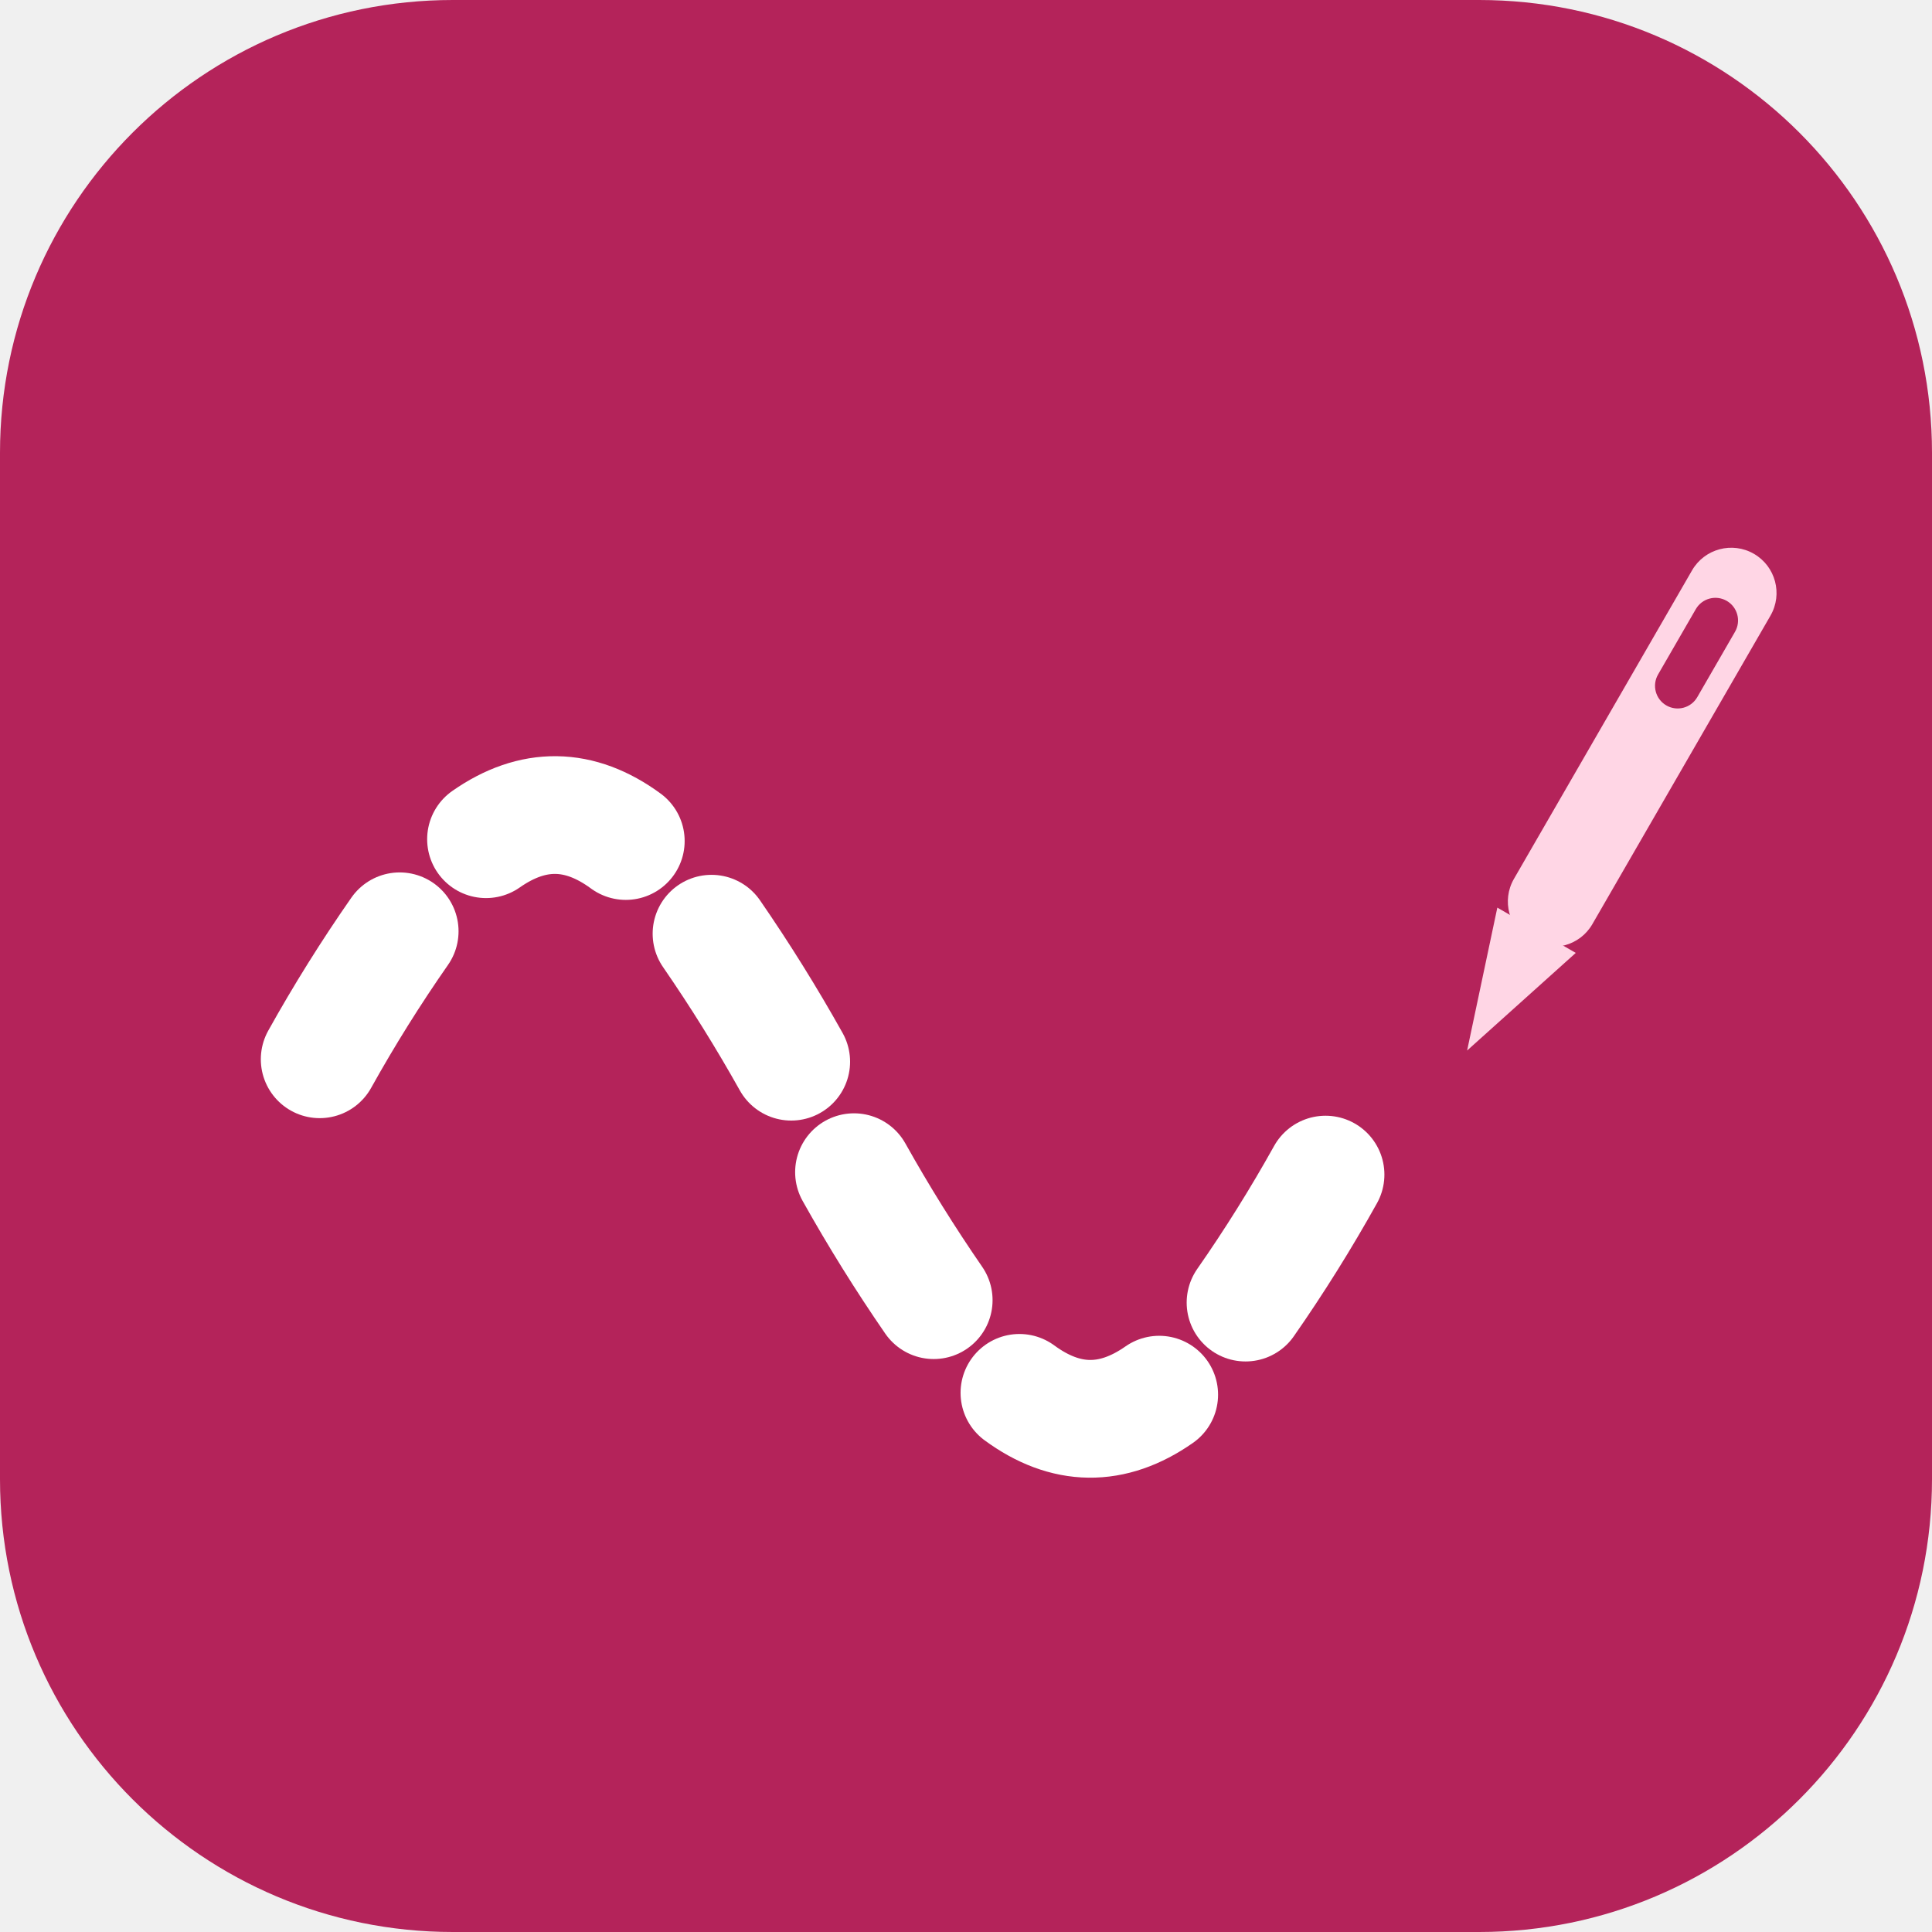
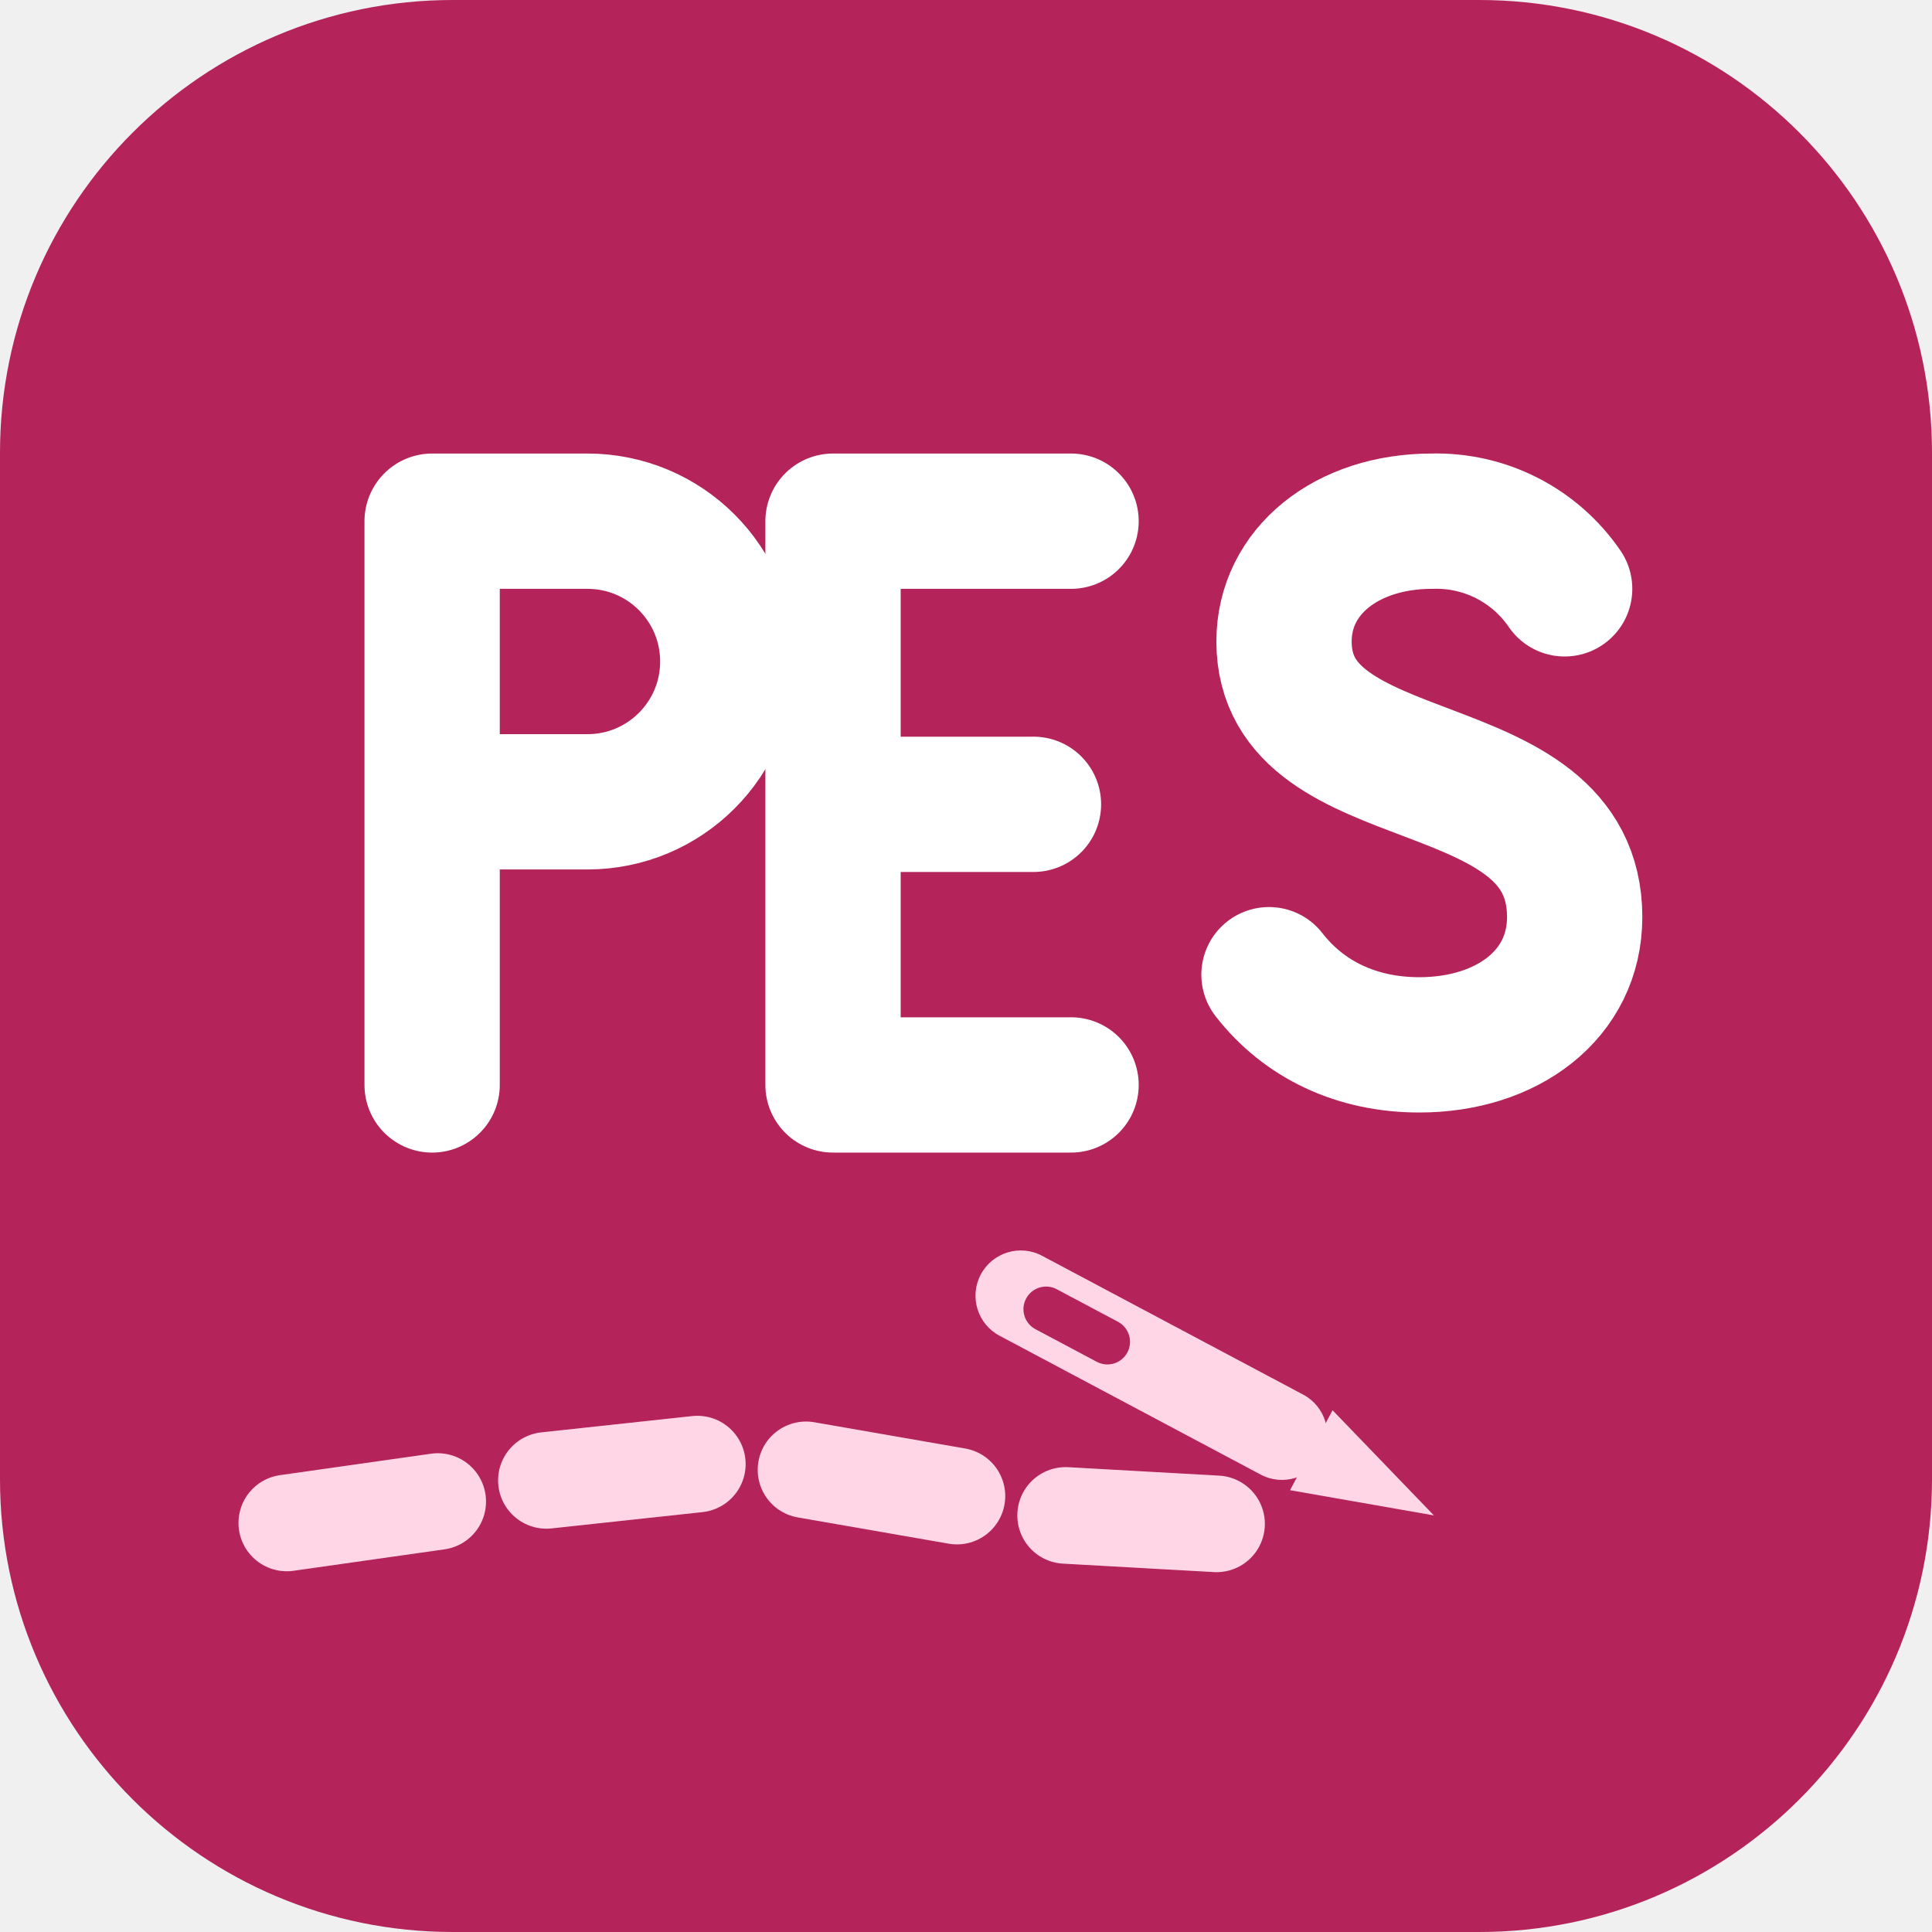
<svg xmlns="http://www.w3.org/2000/svg" viewBox="0 0 64 64">
  <rect width="64" height="64" rx="15" fill="#b4235a" />
-   <g fill="none" stroke="#fff" stroke-width="3.9" stroke-linecap="round">
-     <path d="M10.59 35.09Q11.81 32.90 13.24 30.85" />
-     <path d="M16.10 27.80Q18.43 26.17 20.73 27.86" />
-     <path d="M23.57 30.93Q24.99 32.99 26.21 35.17" />
-     <path d="M28.29 38.83Q29.51 41.01 30.93 43.07" />
-     <path d="M33.77 46.14Q36.07 47.83 38.40 46.20" />
-     <path d="M41.26 43.15Q42.69 41.10 43.91 38.91" />
+   <g fill="none" stroke="#fff" stroke-width="5.4" stroke-linecap="round" stroke-linejoin="round" transform="translate(5.6 4.4) scale(0.83)">
+     <path d="M10.5 38V15.5h6.2a5.6 5.6 0 0 1 0 11.2h-6.2" />
+     <path d="M36 15.5h-9.5V38H36M26.5 26.8h8" />
+     <path transform="translate(2.2 0)" d="M53.5 18.2a6.2 6.2 0 0 0-5.3-2.7c-3.4 0-5.9 2-5.9 4.8 0 6.3 11.6 4.1 11.6 11 0 3.1-2.7 5.1-6.2 5.1-2.5 0-4.6-1-6-2.8" />
  </g>
-   <g transform="translate(48.60 34.80) rotate(30)">
+   <g stroke="#ffd6e5" stroke-width="3.2" stroke-linecap="round">
+     <path d="M9.5 50.45L14.5 49.74" />
+     <path d="M18.1 49.04L23.1 48.50" />
+     <path d="M26.7 48.69L31.7 49.56" />
+     <path d="M35.3 50.20L40.3 50.48" />
+   </g>
+   <g transform="translate(47.5 50.2) rotate(-62)">
    <path d="M0 0l-1.5 -4.6h3z" fill="#ffd6e5" />
-     <rect x="-1.5" y="-19" width="3" height="14.8" rx="1.5" fill="#ffd6e5" />
-     <rect x="-0.75" y="-17.2" width="1.5" height="4" rx=".75" fill="#b4235a" />
+     <rect x="-1.5" y="-17" width="3" height="12.8" rx="1.5" fill="#ffd6e5" />
+     <rect x="-0.75" y="-15.3" width="1.5" height="3.8" rx=".75" fill="#b4235a" />
  </g>
</svg>
